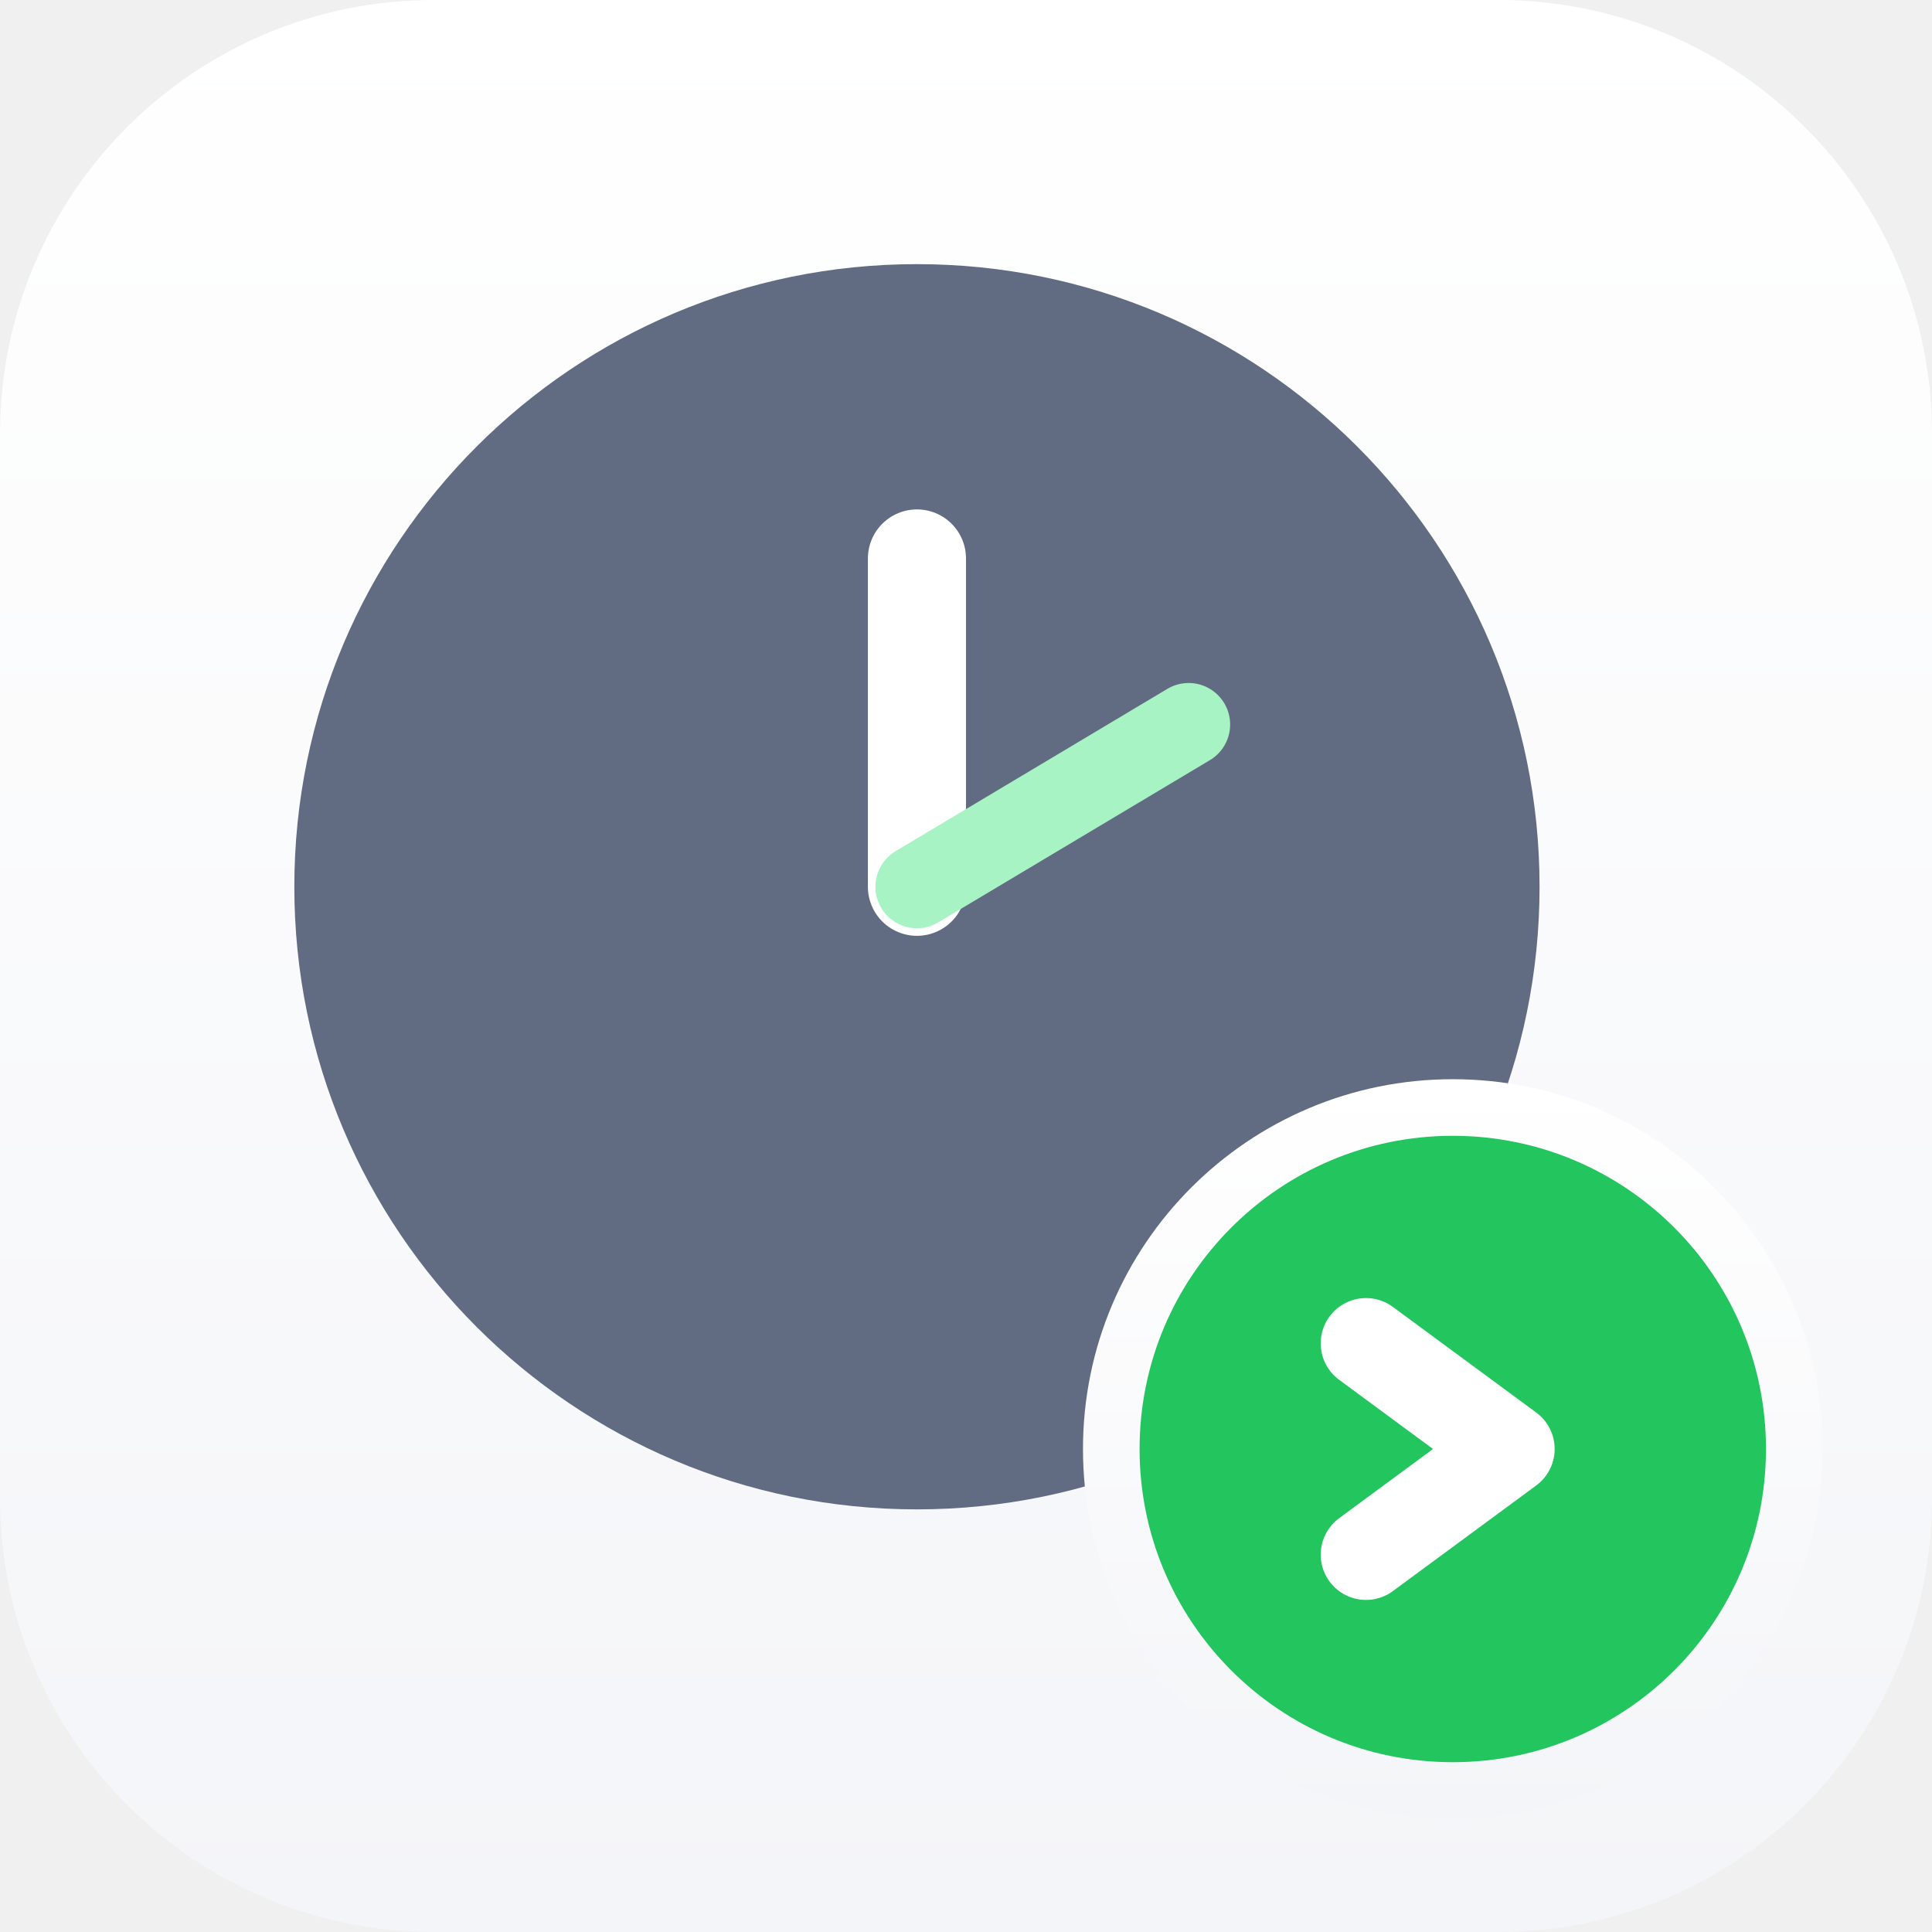
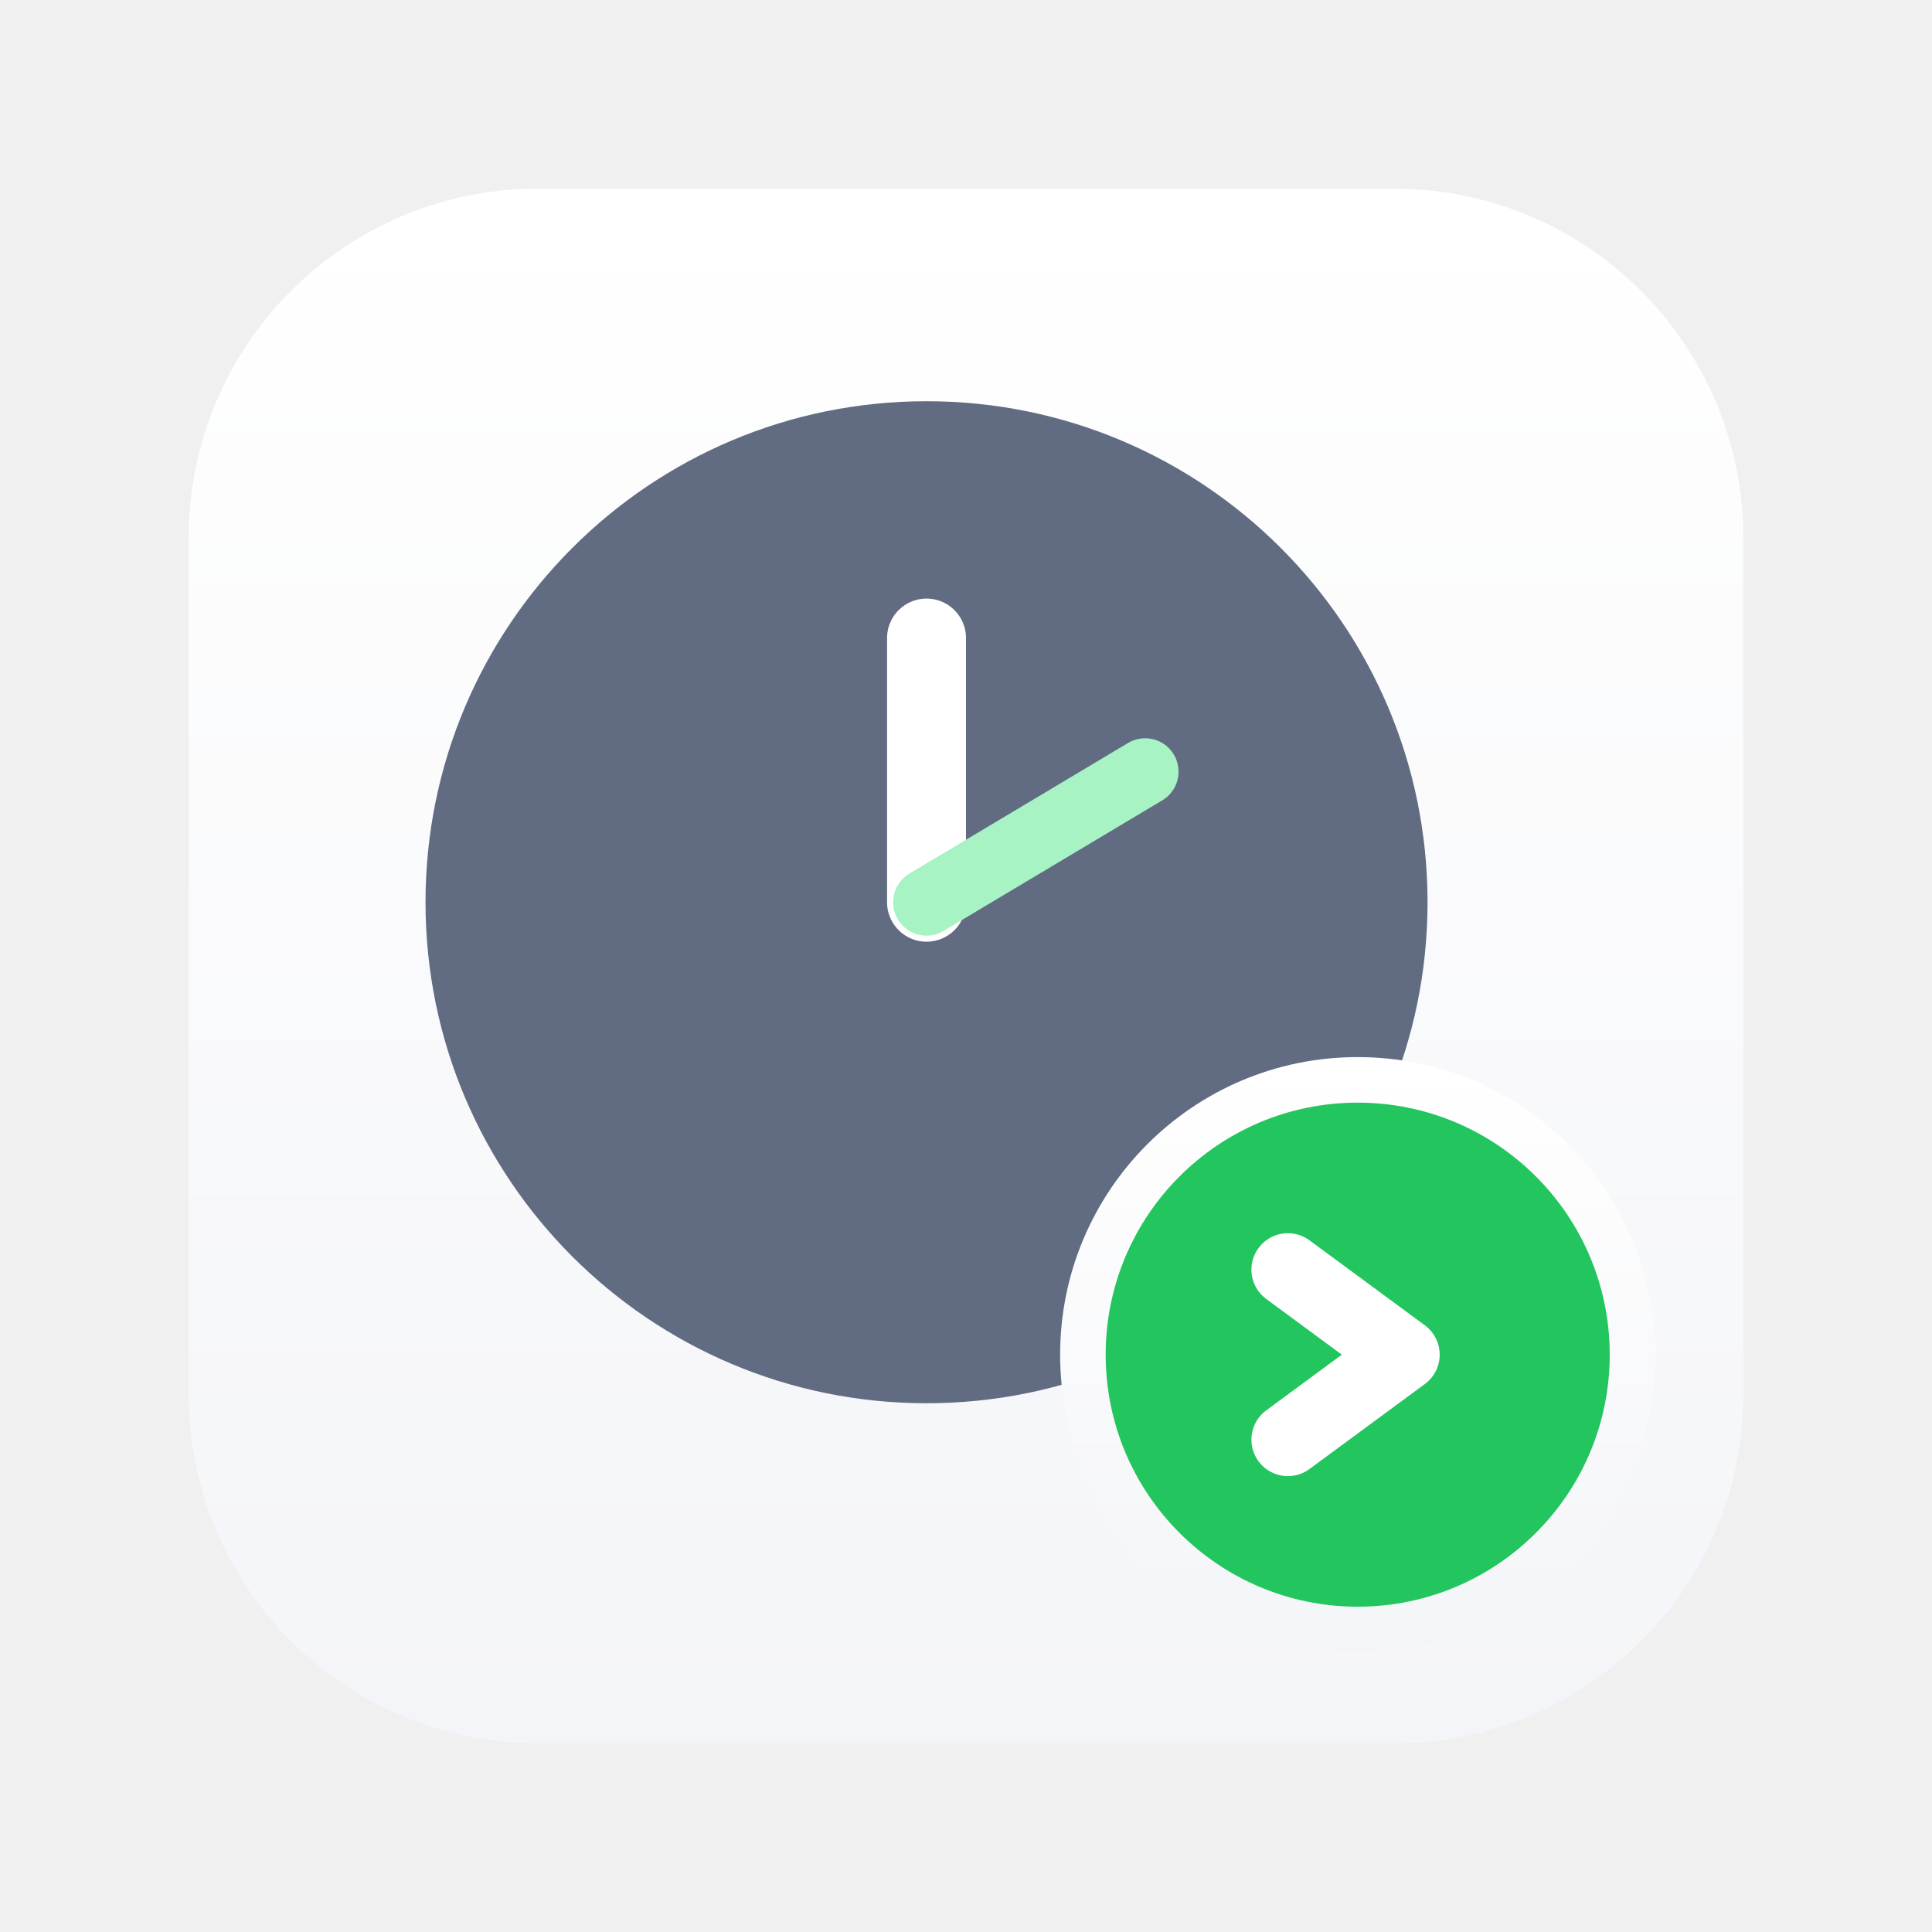
<svg xmlns="http://www.w3.org/2000/svg" viewBox="0 0 1024 1024">
  <defs>
    <linearGradient id="bg" x1="0%" y1="0%" x2="0%" y2="100%">
      <stop offset="0%" stop-color="#ffffff" />
      <stop offset="100%" stop-color="#f4f5f8" />
    </linearGradient>
  </defs>
-   <rect width="1024" height="1024" rx="230" fill="url(#bg)" />
-   <circle cx="486" cy="470" r="330" fill="#616c82" />
-   <path d="M 486 470 L 486 296" stroke="#ffffff" stroke-width="52" stroke-linecap="round" />
-   <path d="M 486 470 L 630 384" stroke="#a7f3c4" stroke-width="44" stroke-linecap="round" />
-   <circle cx="770" cy="768" r="196" fill="url(#bg)" />
-   <circle cx="770" cy="768" r="166" fill="#22c55e" />
-   <path d="M 724 712 L 800 768 L 724 824" fill="none" stroke="#ffffff" stroke-width="48" stroke-linecap="round" stroke-linejoin="round" />
+   <g transform="translate(100 100) scale(0.8046875)">
+     <rect width="1024" height="1024" rx="230" fill="url(#bg)" />
+     <circle cx="486" cy="470" r="330" fill="#616c82" />
+     <path d="M 486 470 L 486 296" stroke="#ffffff" stroke-width="52" stroke-linecap="round" />
+     <path d="M 486 470 L 630 384" stroke="#a7f3c4" stroke-width="44" stroke-linecap="round" />
+     <circle cx="770" cy="768" r="196" fill="url(#bg)" />
+     <circle cx="770" cy="768" r="166" fill="#22c55e" />
+     <path d="M 724 712 L 800 768 L 724 824" fill="none" stroke="#ffffff" stroke-width="48" stroke-linecap="round" stroke-linejoin="round" />
+   </g>
</svg>
